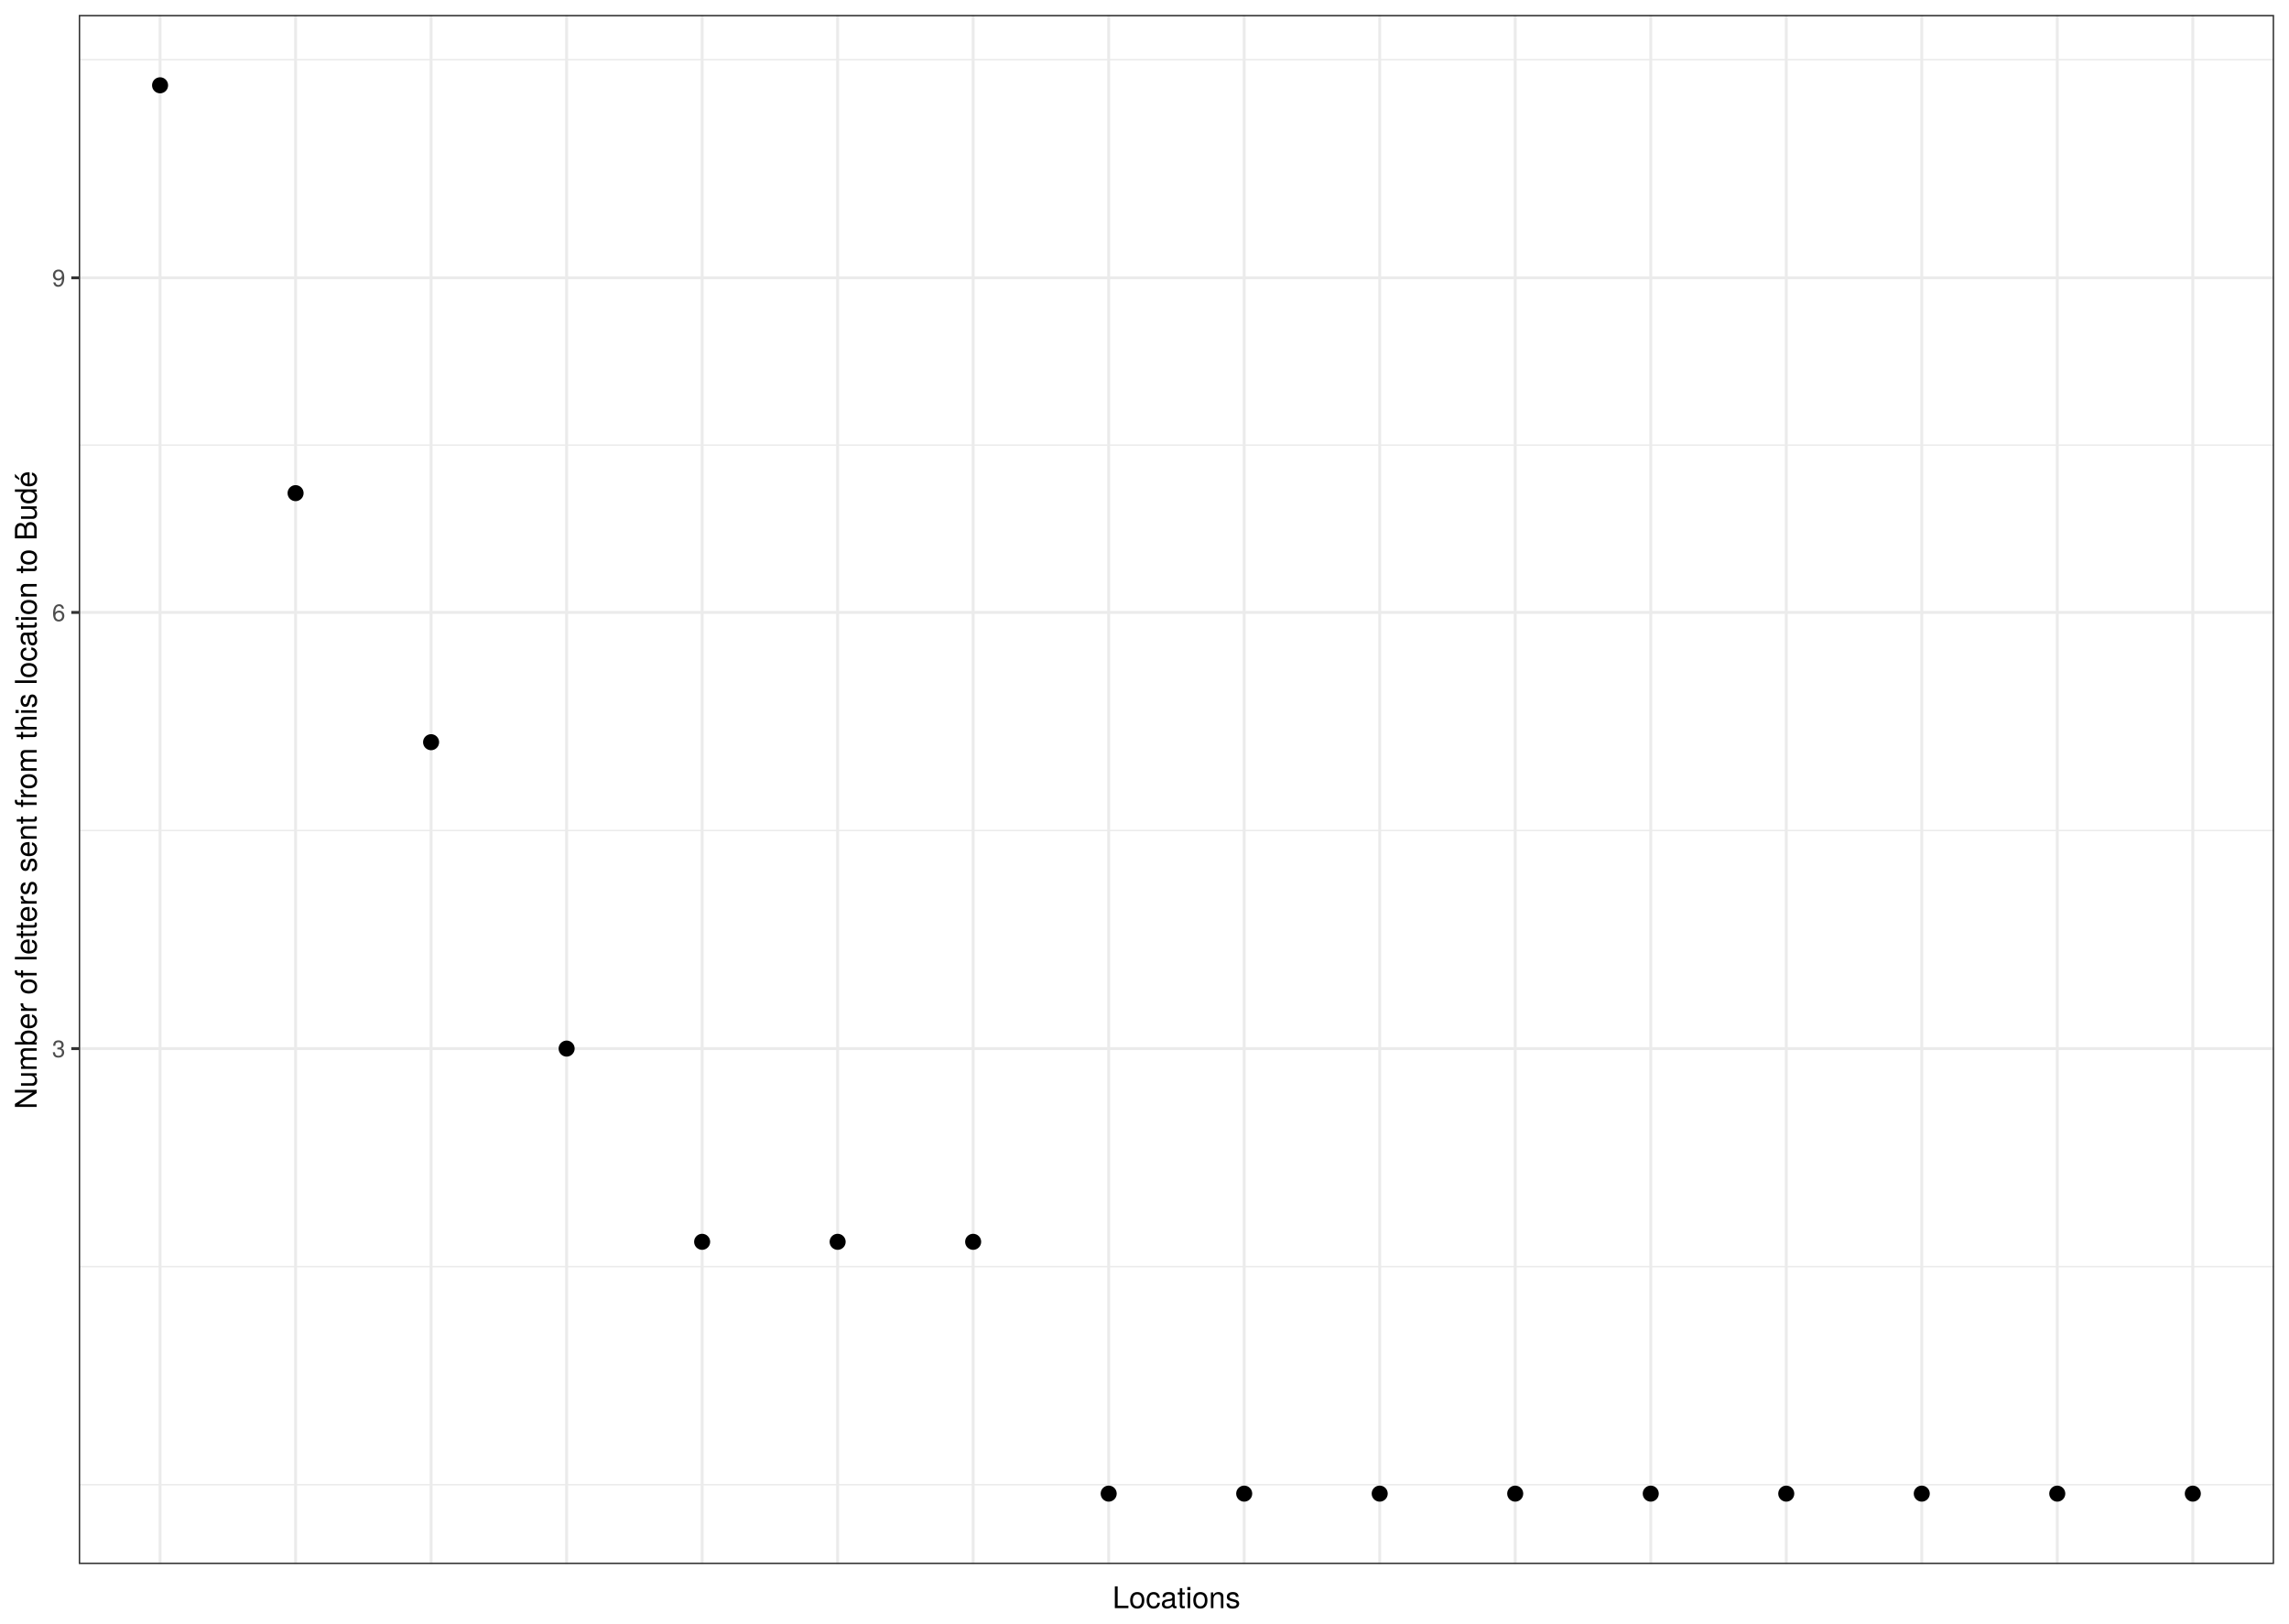
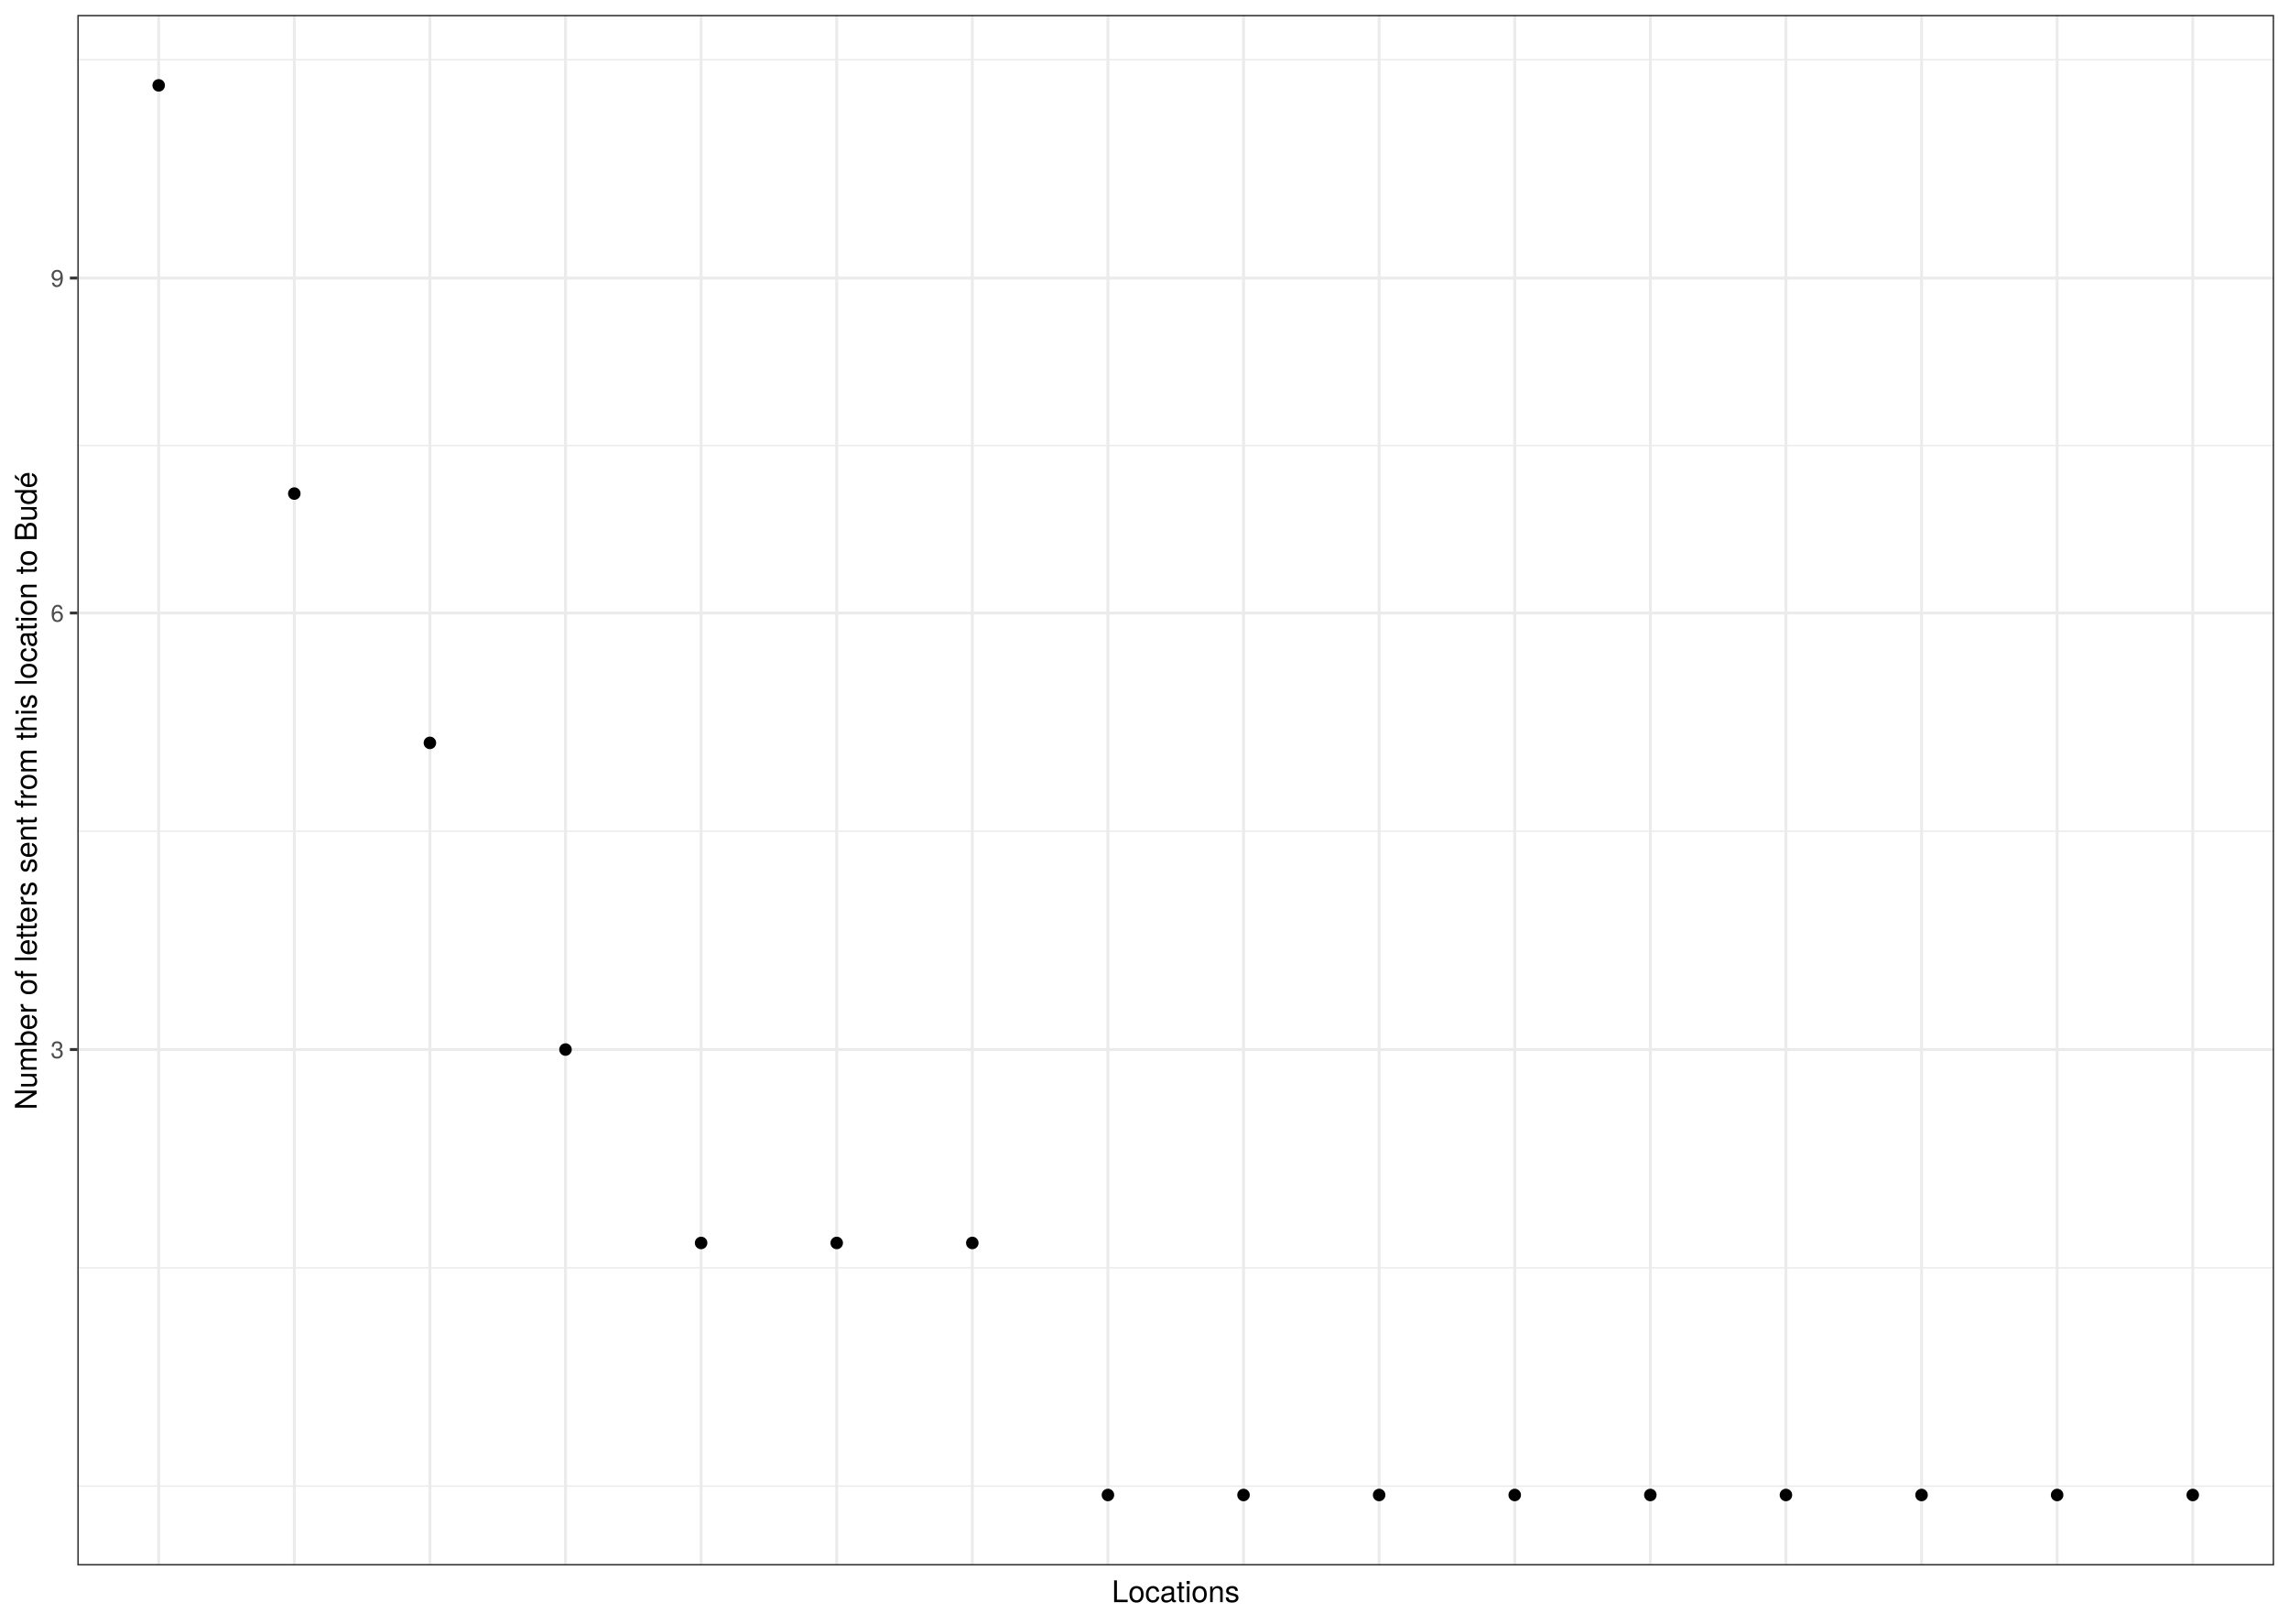
<svg xmlns="http://www.w3.org/2000/svg" viewBox="0 0 842.40 597.60">
  <defs>
    <style type="text/css">
-     line, polyline, path, rect, circle {
+     line, polyline, polygon, path, rect, circle {
      fill: none;
      stroke: #000000;
      stroke-linecap: round;
      stroke-linejoin: round;
      stroke-miterlimit: 10.00;
    }
  </style>
  </defs>
  <rect width="100%" height="100%" style="stroke: none; fill: #FFFFFF;" />
-   <rect x="-0.00" y="-0.00" width="842.40" height="597.60" style="stroke-width: 1.07; stroke: #FFFFFF; fill: #FFFFFF;" />
+   <rect x="0.00" y="-0" width="842.40" height="597.60" style="stroke-width: 1.07; stroke: #FFFFFF; fill: #FFFFFF;" />
  <defs>
-     <clipPath id="cpMjguOTg0Nnw4MzYuOTIxfDU3NS42OTh8NS40Nzk0NQ==">
-       <rect x="28.98" y="5.48" width="807.94" height="570.22" />
+     <clipPath id="cpMjguNDZ8ODM2LjkyfDU3Ni4yMnw1LjQ4">
+       <rect x="28.46" y="5.48" width="808.46" height="570.74" />
    </clipPath>
  </defs>
-   <rect x="28.98" y="5.48" width="807.94" height="570.22" style="stroke-width: 1.07; stroke: none; fill: #FFFFFF;" clip-path="url(#cpMjguOTg0Nnw4MzYuOTIxfDU3NS42OTh8NS40Nzk0NQ==)" />
-   <polyline points="28.98,546.51 836.92,546.51 " style="stroke-width: 0.53; stroke: #EBEBEB; stroke-linecap: butt;" clip-path="url(#cpMjguOTg0Nnw4MzYuOTIxfDU3NS42OTh8NS40Nzk0NQ==)" />
-   <polyline points="28.98,466.24 836.92,466.24 " style="stroke-width: 0.53; stroke: #EBEBEB; stroke-linecap: butt;" clip-path="url(#cpMjguOTg0Nnw4MzYuOTIxfDU3NS42OTh8NS40Nzk0NQ==)" />
-   <polyline points="28.98,305.70 836.92,305.70 " style="stroke-width: 0.53; stroke: #EBEBEB; stroke-linecap: butt;" clip-path="url(#cpMjguOTg0Nnw4MzYuOTIxfDU3NS42OTh8NS40Nzk0NQ==)" />
-   <polyline points="28.98,163.84 836.92,163.84 " style="stroke-width: 0.53; stroke: #EBEBEB; stroke-linecap: butt;" clip-path="url(#cpMjguOTg0Nnw4MzYuOTIxfDU3NS42OTh8NS40Nzk0NQ==)" />
-   <polyline points="28.98,21.98 836.92,21.98 " style="stroke-width: 0.53; stroke: #EBEBEB; stroke-linecap: butt;" clip-path="url(#cpMjguOTg0Nnw4MzYuOTIxfDU3NS42OTh8NS40Nzk0NQ==)" />
-   <polyline points="28.98,385.97 836.92,385.97 " style="stroke-width: 1.07; stroke: #EBEBEB; stroke-linecap: butt;" clip-path="url(#cpMjguOTg0Nnw4MzYuOTIxfDU3NS42OTh8NS40Nzk0NQ==)" />
-   <polyline points="28.98,225.43 836.92,225.43 " style="stroke-width: 1.07; stroke: #EBEBEB; stroke-linecap: butt;" clip-path="url(#cpMjguOTg0Nnw4MzYuOTIxfDU3NS42OTh8NS40Nzk0NQ==)" />
-   <polyline points="28.98,102.25 836.92,102.25 " style="stroke-width: 1.07; stroke: #EBEBEB; stroke-linecap: butt;" clip-path="url(#cpMjguOTg0Nnw4MzYuOTIxfDU3NS42OTh8NS40Nzk0NQ==)" />
-   <polyline points="58.91,575.70 58.91,5.48 " style="stroke-width: 1.07; stroke: #EBEBEB; stroke-linecap: butt;" clip-path="url(#cpMjguOTg0Nnw4MzYuOTIxfDU3NS42OTh8NS40Nzk0NQ==)" />
-   <polyline points="108.78,575.70 108.78,5.48 " style="stroke-width: 1.07; stroke: #EBEBEB; stroke-linecap: butt;" clip-path="url(#cpMjguOTg0Nnw4MzYuOTIxfDU3NS42OTh8NS40Nzk0NQ==)" />
-   <polyline points="158.65,575.70 158.65,5.48 " style="stroke-width: 1.07; stroke: #EBEBEB; stroke-linecap: butt;" clip-path="url(#cpMjguOTg0Nnw4MzYuOTIxfDU3NS42OTh8NS40Nzk0NQ==)" />
-   <polyline points="208.53,575.70 208.53,5.48 " style="stroke-width: 1.07; stroke: #EBEBEB; stroke-linecap: butt;" clip-path="url(#cpMjguOTg0Nnw4MzYuOTIxfDU3NS42OTh8NS40Nzk0NQ==)" />
-   <polyline points="258.40,575.70 258.40,5.48 " style="stroke-width: 1.07; stroke: #EBEBEB; stroke-linecap: butt;" clip-path="url(#cpMjguOTg0Nnw4MzYuOTIxfDU3NS42OTh8NS40Nzk0NQ==)" />
-   <polyline points="308.27,575.70 308.27,5.48 " style="stroke-width: 1.07; stroke: #EBEBEB; stroke-linecap: butt;" clip-path="url(#cpMjguOTg0Nnw4MzYuOTIxfDU3NS42OTh8NS40Nzk0NQ==)" />
-   <polyline points="358.14,575.70 358.14,5.48 " style="stroke-width: 1.07; stroke: #EBEBEB; stroke-linecap: butt;" clip-path="url(#cpMjguOTg0Nnw4MzYuOTIxfDU3NS42OTh8NS40Nzk0NQ==)" />
-   <polyline points="408.02,575.70 408.02,5.48 " style="stroke-width: 1.07; stroke: #EBEBEB; stroke-linecap: butt;" clip-path="url(#cpMjguOTg0Nnw4MzYuOTIxfDU3NS42OTh8NS40Nzk0NQ==)" />
-   <polyline points="457.89,575.70 457.89,5.48 " style="stroke-width: 1.07; stroke: #EBEBEB; stroke-linecap: butt;" clip-path="url(#cpMjguOTg0Nnw4MzYuOTIxfDU3NS42OTh8NS40Nzk0NQ==)" />
-   <polyline points="507.76,575.70 507.76,5.48 " style="stroke-width: 1.07; stroke: #EBEBEB; stroke-linecap: butt;" clip-path="url(#cpMjguOTg0Nnw4MzYuOTIxfDU3NS42OTh8NS40Nzk0NQ==)" />
-   <polyline points="557.63,575.70 557.63,5.48 " style="stroke-width: 1.07; stroke: #EBEBEB; stroke-linecap: butt;" clip-path="url(#cpMjguOTg0Nnw4MzYuOTIxfDU3NS42OTh8NS40Nzk0NQ==)" />
-   <polyline points="607.51,575.70 607.51,5.48 " style="stroke-width: 1.07; stroke: #EBEBEB; stroke-linecap: butt;" clip-path="url(#cpMjguOTg0Nnw4MzYuOTIxfDU3NS42OTh8NS40Nzk0NQ==)" />
-   <polyline points="657.38,575.70 657.38,5.48 " style="stroke-width: 1.07; stroke: #EBEBEB; stroke-linecap: butt;" clip-path="url(#cpMjguOTg0Nnw4MzYuOTIxfDU3NS42OTh8NS40Nzk0NQ==)" />
-   <polyline points="707.25,575.70 707.25,5.48 " style="stroke-width: 1.07; stroke: #EBEBEB; stroke-linecap: butt;" clip-path="url(#cpMjguOTg0Nnw4MzYuOTIxfDU3NS42OTh8NS40Nzk0NQ==)" />
-   <polyline points="757.12,575.70 757.12,5.48 " style="stroke-width: 1.07; stroke: #EBEBEB; stroke-linecap: butt;" clip-path="url(#cpMjguOTg0Nnw4MzYuOTIxfDU3NS42OTh8NS40Nzk0NQ==)" />
-   <polyline points="807.00,575.70 807.00,5.48 " style="stroke-width: 1.07; stroke: #EBEBEB; stroke-linecap: butt;" clip-path="url(#cpMjguOTg0Nnw4MzYuOTIxfDU3NS42OTh8NS40Nzk0NQ==)" />
-   <circle cx="58.91" cy="31.40" r="1.95pt" style="stroke-width: 0.71; fill: #000000;" clip-path="url(#cpMjguOTg0Nnw4MzYuOTIxfDU3NS42OTh8NS40Nzk0NQ==)" />
-   <circle cx="108.78" cy="181.52" r="1.95pt" style="stroke-width: 0.71; fill: #000000;" clip-path="url(#cpMjguOTg0Nnw4MzYuOTIxfDU3NS42OTh8NS40Nzk0NQ==)" />
-   <circle cx="158.65" cy="273.19" r="1.95pt" style="stroke-width: 0.71; fill: #000000;" clip-path="url(#cpMjguOTg0Nnw4MzYuOTIxfDU3NS42OTh8NS40Nzk0NQ==)" />
-   <circle cx="208.53" cy="385.97" r="1.95pt" style="stroke-width: 0.71; fill: #000000;" clip-path="url(#cpMjguOTg0Nnw4MzYuOTIxfDU3NS42OTh8NS40Nzk0NQ==)" />
-   <circle cx="358.14" cy="457.09" r="1.95pt" style="stroke-width: 0.71; fill: #000000;" clip-path="url(#cpMjguOTg0Nnw4MzYuOTIxfDU3NS42OTh8NS40Nzk0NQ==)" />
-   <circle cx="308.27" cy="457.09" r="1.95pt" style="stroke-width: 0.71; fill: #000000;" clip-path="url(#cpMjguOTg0Nnw4MzYuOTIxfDU3NS42OTh8NS40Nzk0NQ==)" />
-   <circle cx="258.40" cy="457.09" r="1.95pt" style="stroke-width: 0.71; fill: #000000;" clip-path="url(#cpMjguOTg0Nnw4MzYuOTIxfDU3NS42OTh8NS40Nzk0NQ==)" />
-   <circle cx="807.00" cy="549.78" r="1.95pt" style="stroke-width: 0.71; fill: #000000;" clip-path="url(#cpMjguOTg0Nnw4MzYuOTIxfDU3NS42OTh8NS40Nzk0NQ==)" />
-   <circle cx="457.89" cy="549.78" r="1.95pt" style="stroke-width: 0.71; fill: #000000;" clip-path="url(#cpMjguOTg0Nnw4MzYuOTIxfDU3NS42OTh8NS40Nzk0NQ==)" />
-   <circle cx="507.76" cy="549.78" r="1.95pt" style="stroke-width: 0.71; fill: #000000;" clip-path="url(#cpMjguOTg0Nnw4MzYuOTIxfDU3NS42OTh8NS40Nzk0NQ==)" />
-   <circle cx="757.12" cy="549.78" r="1.95pt" style="stroke-width: 0.71; fill: #000000;" clip-path="url(#cpMjguOTg0Nnw4MzYuOTIxfDU3NS42OTh8NS40Nzk0NQ==)" />
-   <circle cx="657.38" cy="549.78" r="1.95pt" style="stroke-width: 0.71; fill: #000000;" clip-path="url(#cpMjguOTg0Nnw4MzYuOTIxfDU3NS42OTh8NS40Nzk0NQ==)" />
-   <circle cx="557.63" cy="549.78" r="1.95pt" style="stroke-width: 0.71; fill: #000000;" clip-path="url(#cpMjguOTg0Nnw4MzYuOTIxfDU3NS42OTh8NS40Nzk0NQ==)" />
-   <circle cx="607.51" cy="549.78" r="1.95pt" style="stroke-width: 0.71; fill: #000000;" clip-path="url(#cpMjguOTg0Nnw4MzYuOTIxfDU3NS42OTh8NS40Nzk0NQ==)" />
-   <circle cx="408.02" cy="549.78" r="1.95pt" style="stroke-width: 0.71; fill: #000000;" clip-path="url(#cpMjguOTg0Nnw4MzYuOTIxfDU3NS42OTh8NS40Nzk0NQ==)" />
-   <circle cx="707.25" cy="549.78" r="1.95pt" style="stroke-width: 0.71; fill: #000000;" clip-path="url(#cpMjguOTg0Nnw4MzYuOTIxfDU3NS42OTh8NS40Nzk0NQ==)" />
-   <rect x="28.98" y="5.48" width="807.94" height="570.22" style="stroke-width: 1.07; stroke: #333333;" clip-path="url(#cpMjguOTg0Nnw4MzYuOTIxfDU3NS42OTh8NS40Nzk0NQ==)" />
+   <rect x="28.46" y="5.48" width="808.46" height="570.74" style="stroke-width: 1.07; stroke: none; fill: #FFFFFF;" clip-path="url(#cpMjguNDZ8ODM2LjkyfDU3Ni4yMnw1LjQ4)" />
+   <polyline points="28.46,547.01 836.92,547.01 " style="stroke-width: 0.53; stroke: #EBEBEB; stroke-linecap: butt;" clip-path="url(#cpMjguNDZ8ODM2LjkyfDU3Ni4yMnw1LjQ4)" />
+   <polyline points="28.46,466.67 836.92,466.67 " style="stroke-width: 0.53; stroke: #EBEBEB; stroke-linecap: butt;" clip-path="url(#cpMjguNDZ8ODM2LjkyfDU3Ni4yMnw1LjQ4)" />
+   <polyline points="28.46,305.98 836.92,305.98 " style="stroke-width: 0.53; stroke: #EBEBEB; stroke-linecap: butt;" clip-path="url(#cpMjguNDZ8ODM2LjkyfDU3Ni4yMnw1LjQ4)" />
+   <polyline points="28.46,163.99 836.92,163.99 " style="stroke-width: 0.53; stroke: #EBEBEB; stroke-linecap: butt;" clip-path="url(#cpMjguNDZ8ODM2LjkyfDU3Ni4yMnw1LjQ4)" />
+   <polyline points="28.46,21.99 836.92,21.99 " style="stroke-width: 0.53; stroke: #EBEBEB; stroke-linecap: butt;" clip-path="url(#cpMjguNDZ8ODM2LjkyfDU3Ni4yMnw1LjQ4)" />
+   <polyline points="28.46,386.32 836.92,386.32 " style="stroke-width: 1.07; stroke: #EBEBEB; stroke-linecap: butt;" clip-path="url(#cpMjguNDZ8ODM2LjkyfDU3Ni4yMnw1LjQ4)" />
+   <polyline points="28.46,225.64 836.92,225.64 " style="stroke-width: 1.07; stroke: #EBEBEB; stroke-linecap: butt;" clip-path="url(#cpMjguNDZ8ODM2LjkyfDU3Ni4yMnw1LjQ4)" />
+   <polyline points="28.46,102.34 836.92,102.34 " style="stroke-width: 1.07; stroke: #EBEBEB; stroke-linecap: butt;" clip-path="url(#cpMjguNDZ8ODM2LjkyfDU3Ni4yMnw1LjQ4)" />
+   <polyline points="58.40,576.22 58.40,5.48 " style="stroke-width: 1.07; stroke: #EBEBEB; stroke-linecap: butt;" clip-path="url(#cpMjguNDZ8ODM2LjkyfDU3Ni4yMnw1LjQ4)" />
+   <polyline points="108.31,576.22 108.31,5.48 " style="stroke-width: 1.07; stroke: #EBEBEB; stroke-linecap: butt;" clip-path="url(#cpMjguNDZ8ODM2LjkyfDU3Ni4yMnw1LjQ4)" />
+   <polyline points="158.21,576.22 158.21,5.48 " style="stroke-width: 1.07; stroke: #EBEBEB; stroke-linecap: butt;" clip-path="url(#cpMjguNDZ8ODM2LjkyfDU3Ni4yMnw1LjQ4)" />
+   <polyline points="208.12,576.22 208.12,5.48 " style="stroke-width: 1.07; stroke: #EBEBEB; stroke-linecap: butt;" clip-path="url(#cpMjguNDZ8ODM2LjkyfDU3Ni4yMnw1LjQ4)" />
+   <polyline points="258.02,576.22 258.02,5.48 " style="stroke-width: 1.07; stroke: #EBEBEB; stroke-linecap: butt;" clip-path="url(#cpMjguNDZ8ODM2LjkyfDU3Ni4yMnw1LjQ4)" />
+   <polyline points="307.93,576.22 307.93,5.48 " style="stroke-width: 1.07; stroke: #EBEBEB; stroke-linecap: butt;" clip-path="url(#cpMjguNDZ8ODM2LjkyfDU3Ni4yMnw1LjQ4)" />
+   <polyline points="357.83,576.22 357.83,5.48 " style="stroke-width: 1.07; stroke: #EBEBEB; stroke-linecap: butt;" clip-path="url(#cpMjguNDZ8ODM2LjkyfDU3Ni4yMnw1LjQ4)" />
+   <polyline points="407.74,576.22 407.74,5.48 " style="stroke-width: 1.07; stroke: #EBEBEB; stroke-linecap: butt;" clip-path="url(#cpMjguNDZ8ODM2LjkyfDU3Ni4yMnw1LjQ4)" />
+   <polyline points="457.64,576.22 457.64,5.48 " style="stroke-width: 1.07; stroke: #EBEBEB; stroke-linecap: butt;" clip-path="url(#cpMjguNDZ8ODM2LjkyfDU3Ni4yMnw1LjQ4)" />
+   <polyline points="507.55,576.22 507.55,5.48 " style="stroke-width: 1.07; stroke: #EBEBEB; stroke-linecap: butt;" clip-path="url(#cpMjguNDZ8ODM2LjkyfDU3Ni4yMnw1LjQ4)" />
+   <polyline points="557.45,576.22 557.45,5.48 " style="stroke-width: 1.07; stroke: #EBEBEB; stroke-linecap: butt;" clip-path="url(#cpMjguNDZ8ODM2LjkyfDU3Ni4yMnw1LjQ4)" />
+   <polyline points="607.36,576.22 607.36,5.48 " style="stroke-width: 1.07; stroke: #EBEBEB; stroke-linecap: butt;" clip-path="url(#cpMjguNDZ8ODM2LjkyfDU3Ni4yMnw1LjQ4)" />
+   <polyline points="657.26,576.22 657.26,5.48 " style="stroke-width: 1.07; stroke: #EBEBEB; stroke-linecap: butt;" clip-path="url(#cpMjguNDZ8ODM2LjkyfDU3Ni4yMnw1LjQ4)" />
+   <polyline points="707.17,576.22 707.17,5.48 " style="stroke-width: 1.07; stroke: #EBEBEB; stroke-linecap: butt;" clip-path="url(#cpMjguNDZ8ODM2LjkyfDU3Ni4yMnw1LjQ4)" />
+   <polyline points="757.07,576.22 757.07,5.48 " style="stroke-width: 1.07; stroke: #EBEBEB; stroke-linecap: butt;" clip-path="url(#cpMjguNDZ8ODM2LjkyfDU3Ni4yMnw1LjQ4)" />
+   <polyline points="806.98,576.22 806.98,5.48 " style="stroke-width: 1.07; stroke: #EBEBEB; stroke-linecap: butt;" clip-path="url(#cpMjguNDZ8ODM2LjkyfDU3Ni4yMnw1LjQ4)" />
+   <circle cx="58.40" cy="31.42" r="1.95" style="stroke-width: 0.71; fill: #000000;" clip-path="url(#cpMjguNDZ8ODM2LjkyfDU3Ni4yMnw1LjQ4)" />
+   <circle cx="108.31" cy="181.68" r="1.95" style="stroke-width: 0.71; fill: #000000;" clip-path="url(#cpMjguNDZ8ODM2LjkyfDU3Ni4yMnw1LjQ4)" />
+   <circle cx="158.21" cy="273.44" r="1.95" style="stroke-width: 0.71; fill: #000000;" clip-path="url(#cpMjguNDZ8ODM2LjkyfDU3Ni4yMnw1LjQ4)" />
+   <circle cx="208.12" cy="386.32" r="1.95" style="stroke-width: 0.71; fill: #000000;" clip-path="url(#cpMjguNDZ8ODM2LjkyfDU3Ni4yMnw1LjQ4)" />
+   <circle cx="258.02" cy="457.51" r="1.95" style="stroke-width: 0.71; fill: #000000;" clip-path="url(#cpMjguNDZ8ODM2LjkyfDU3Ni4yMnw1LjQ4)" />
+   <circle cx="307.93" cy="457.51" r="1.95" style="stroke-width: 0.71; fill: #000000;" clip-path="url(#cpMjguNDZ8ODM2LjkyfDU3Ni4yMnw1LjQ4)" />
+   <circle cx="357.83" cy="457.51" r="1.95" style="stroke-width: 0.71; fill: #000000;" clip-path="url(#cpMjguNDZ8ODM2LjkyfDU3Ni4yMnw1LjQ4)" />
+   <circle cx="407.74" cy="550.28" r="1.95" style="stroke-width: 0.71; fill: #000000;" clip-path="url(#cpMjguNDZ8ODM2LjkyfDU3Ni4yMnw1LjQ4)" />
+   <circle cx="457.64" cy="550.28" r="1.95" style="stroke-width: 0.71; fill: #000000;" clip-path="url(#cpMjguNDZ8ODM2LjkyfDU3Ni4yMnw1LjQ4)" />
+   <circle cx="507.55" cy="550.28" r="1.95" style="stroke-width: 0.71; fill: #000000;" clip-path="url(#cpMjguNDZ8ODM2LjkyfDU3Ni4yMnw1LjQ4)" />
+   <circle cx="557.45" cy="550.28" r="1.95" style="stroke-width: 0.71; fill: #000000;" clip-path="url(#cpMjguNDZ8ODM2LjkyfDU3Ni4yMnw1LjQ4)" />
+   <circle cx="607.36" cy="550.28" r="1.95" style="stroke-width: 0.71; fill: #000000;" clip-path="url(#cpMjguNDZ8ODM2LjkyfDU3Ni4yMnw1LjQ4)" />
+   <circle cx="657.26" cy="550.28" r="1.95" style="stroke-width: 0.71; fill: #000000;" clip-path="url(#cpMjguNDZ8ODM2LjkyfDU3Ni4yMnw1LjQ4)" />
+   <circle cx="707.17" cy="550.28" r="1.95" style="stroke-width: 0.71; fill: #000000;" clip-path="url(#cpMjguNDZ8ODM2LjkyfDU3Ni4yMnw1LjQ4)" />
+   <circle cx="757.07" cy="550.28" r="1.95" style="stroke-width: 0.71; fill: #000000;" clip-path="url(#cpMjguNDZ8ODM2LjkyfDU3Ni4yMnw1LjQ4)" />
+   <circle cx="806.98" cy="550.28" r="1.95" style="stroke-width: 0.71; fill: #000000;" clip-path="url(#cpMjguNDZ8ODM2LjkyfDU3Ni4yMnw1LjQ4)" />
+   <rect x="28.46" y="5.48" width="808.46" height="570.74" style="stroke-width: 1.07; stroke: #333333;" clip-path="url(#cpMjguNDZ8ODM2LjkyfDU3Ni4yMnw1LjQ4)" />
  <defs>
-     <clipPath id="cpMHw4NDIuNHw1OTcuNnww">
+     <clipPath id="cpMC4wMHw4NDIuNDB8NTk3LjYwfDAuMDA=">
      <rect x="0.00" y="0.00" width="842.40" height="597.60" />
    </clipPath>
  </defs>
-   <g clip-path="url(#cpMHw4NDIuNHw1OTcuNnww)">
-     <text x="19.16" y="389.17" style="font-size: 8.80px; fill: #4D4D4D; font-family: TeX Gyre Heros;" textLength="4.89px" lengthAdjust="spacingAndGlyphs">3</text>
+   <g clip-path="url(#cpMC4wMHw4NDIuNDB8NTk3LjYwfDAuMDA=)">
+     <text x="18.64" y="389.53" style="font-size: 8.80px; fill: #4D4D4D; font-family: TeX Gyre Heros;" textLength="4.89px" lengthAdjust="spacingAndGlyphs">3</text>
  </g>
-   <g clip-path="url(#cpMHw4NDIuNHw1OTcuNnww)">
-     <text x="19.16" y="228.64" style="font-size: 8.80px; fill: #4D4D4D; font-family: TeX Gyre Heros;" textLength="4.89px" lengthAdjust="spacingAndGlyphs">6</text>
+   <g clip-path="url(#cpMC4wMHw4NDIuNDB8NTk3LjYwfDAuMDA=)">
+     <text x="18.64" y="228.84" style="font-size: 8.80px; fill: #4D4D4D; font-family: TeX Gyre Heros;" textLength="4.89px" lengthAdjust="spacingAndGlyphs">6</text>
  </g>
-   <g clip-path="url(#cpMHw4NDIuNHw1OTcuNnww)">
-     <text x="19.16" y="105.45" style="font-size: 8.80px; fill: #4D4D4D; font-family: TeX Gyre Heros;" textLength="4.89px" lengthAdjust="spacingAndGlyphs">9</text>
+   <g clip-path="url(#cpMC4wMHw4NDIuNDB8NTk3LjYwfDAuMDA=)">
+     <text x="18.64" y="105.55" style="font-size: 8.80px; fill: #4D4D4D; font-family: TeX Gyre Heros;" textLength="4.89px" lengthAdjust="spacingAndGlyphs">9</text>
  </g>
-   <polyline points="26.24,385.97 28.98,385.97 " style="stroke-width: 1.07; stroke: #333333; stroke-linecap: butt;" clip-path="url(#cpMHw4NDIuNHw1OTcuNnww)" />
-   <polyline points="26.24,225.43 28.98,225.43 " style="stroke-width: 1.07; stroke: #333333; stroke-linecap: butt;" clip-path="url(#cpMHw4NDIuNHw1OTcuNnww)" />
-   <polyline points="26.24,102.25 28.98,102.25 " style="stroke-width: 1.07; stroke: #333333; stroke-linecap: butt;" clip-path="url(#cpMHw4NDIuNHw1OTcuNnww)" />
-   <g clip-path="url(#cpMHw4NDIuNHw1OTcuNnww)">
-     <text x="409.41" y="591.93" style="font-size: 11.00px; font-family: TeX Gyre Heros;" textLength="47.08px" lengthAdjust="spacingAndGlyphs">Locations</text>
+   <polyline points="25.72,386.32 28.46,386.32 " style="stroke-width: 1.07; stroke: #333333; stroke-linecap: butt;" clip-path="url(#cpMC4wMHw4NDIuNDB8NTk3LjYwfDAuMDA=)" />
+   <polyline points="25.72,225.64 28.46,225.64 " style="stroke-width: 1.07; stroke: #333333; stroke-linecap: butt;" clip-path="url(#cpMC4wMHw4NDIuNDB8NTk3LjYwfDAuMDA=)" />
+   <polyline points="25.72,102.34 28.46,102.34 " style="stroke-width: 1.07; stroke: #333333; stroke-linecap: butt;" clip-path="url(#cpMC4wMHw4NDIuNDB8NTk3LjYwfDAuMDA=)" />
+   <g clip-path="url(#cpMC4wMHw4NDIuNDB8NTk3LjYwfDAuMDA=)">
+     <text x="409.15" y="589.72" style="font-size: 11.00px; font-family: TeX Gyre Heros;" textLength="47.08px" lengthAdjust="spacingAndGlyphs">Locations</text>
  </g>
-   <g clip-path="url(#cpMHw4NDIuNHw1OTcuNnww)">
-     <text transform="translate(13.50,408.28) rotate(-90)" style="font-size: 11.00px; font-family: TeX Gyre Heros;" textLength="235.38px" lengthAdjust="spacingAndGlyphs">Number of letters sent from this location to Budé</text>
+   <g clip-path="url(#cpMC4wMHw4NDIuNDB8NTk3LjYwfDAuMDA=)">
+     <text transform="translate(13.50,408.54) rotate(-90)" style="font-size: 11.00px; font-family: TeX Gyre Heros;" textLength="235.38px" lengthAdjust="spacingAndGlyphs">Number of letters sent from this location to Budé</text>
  </g>
</svg>
